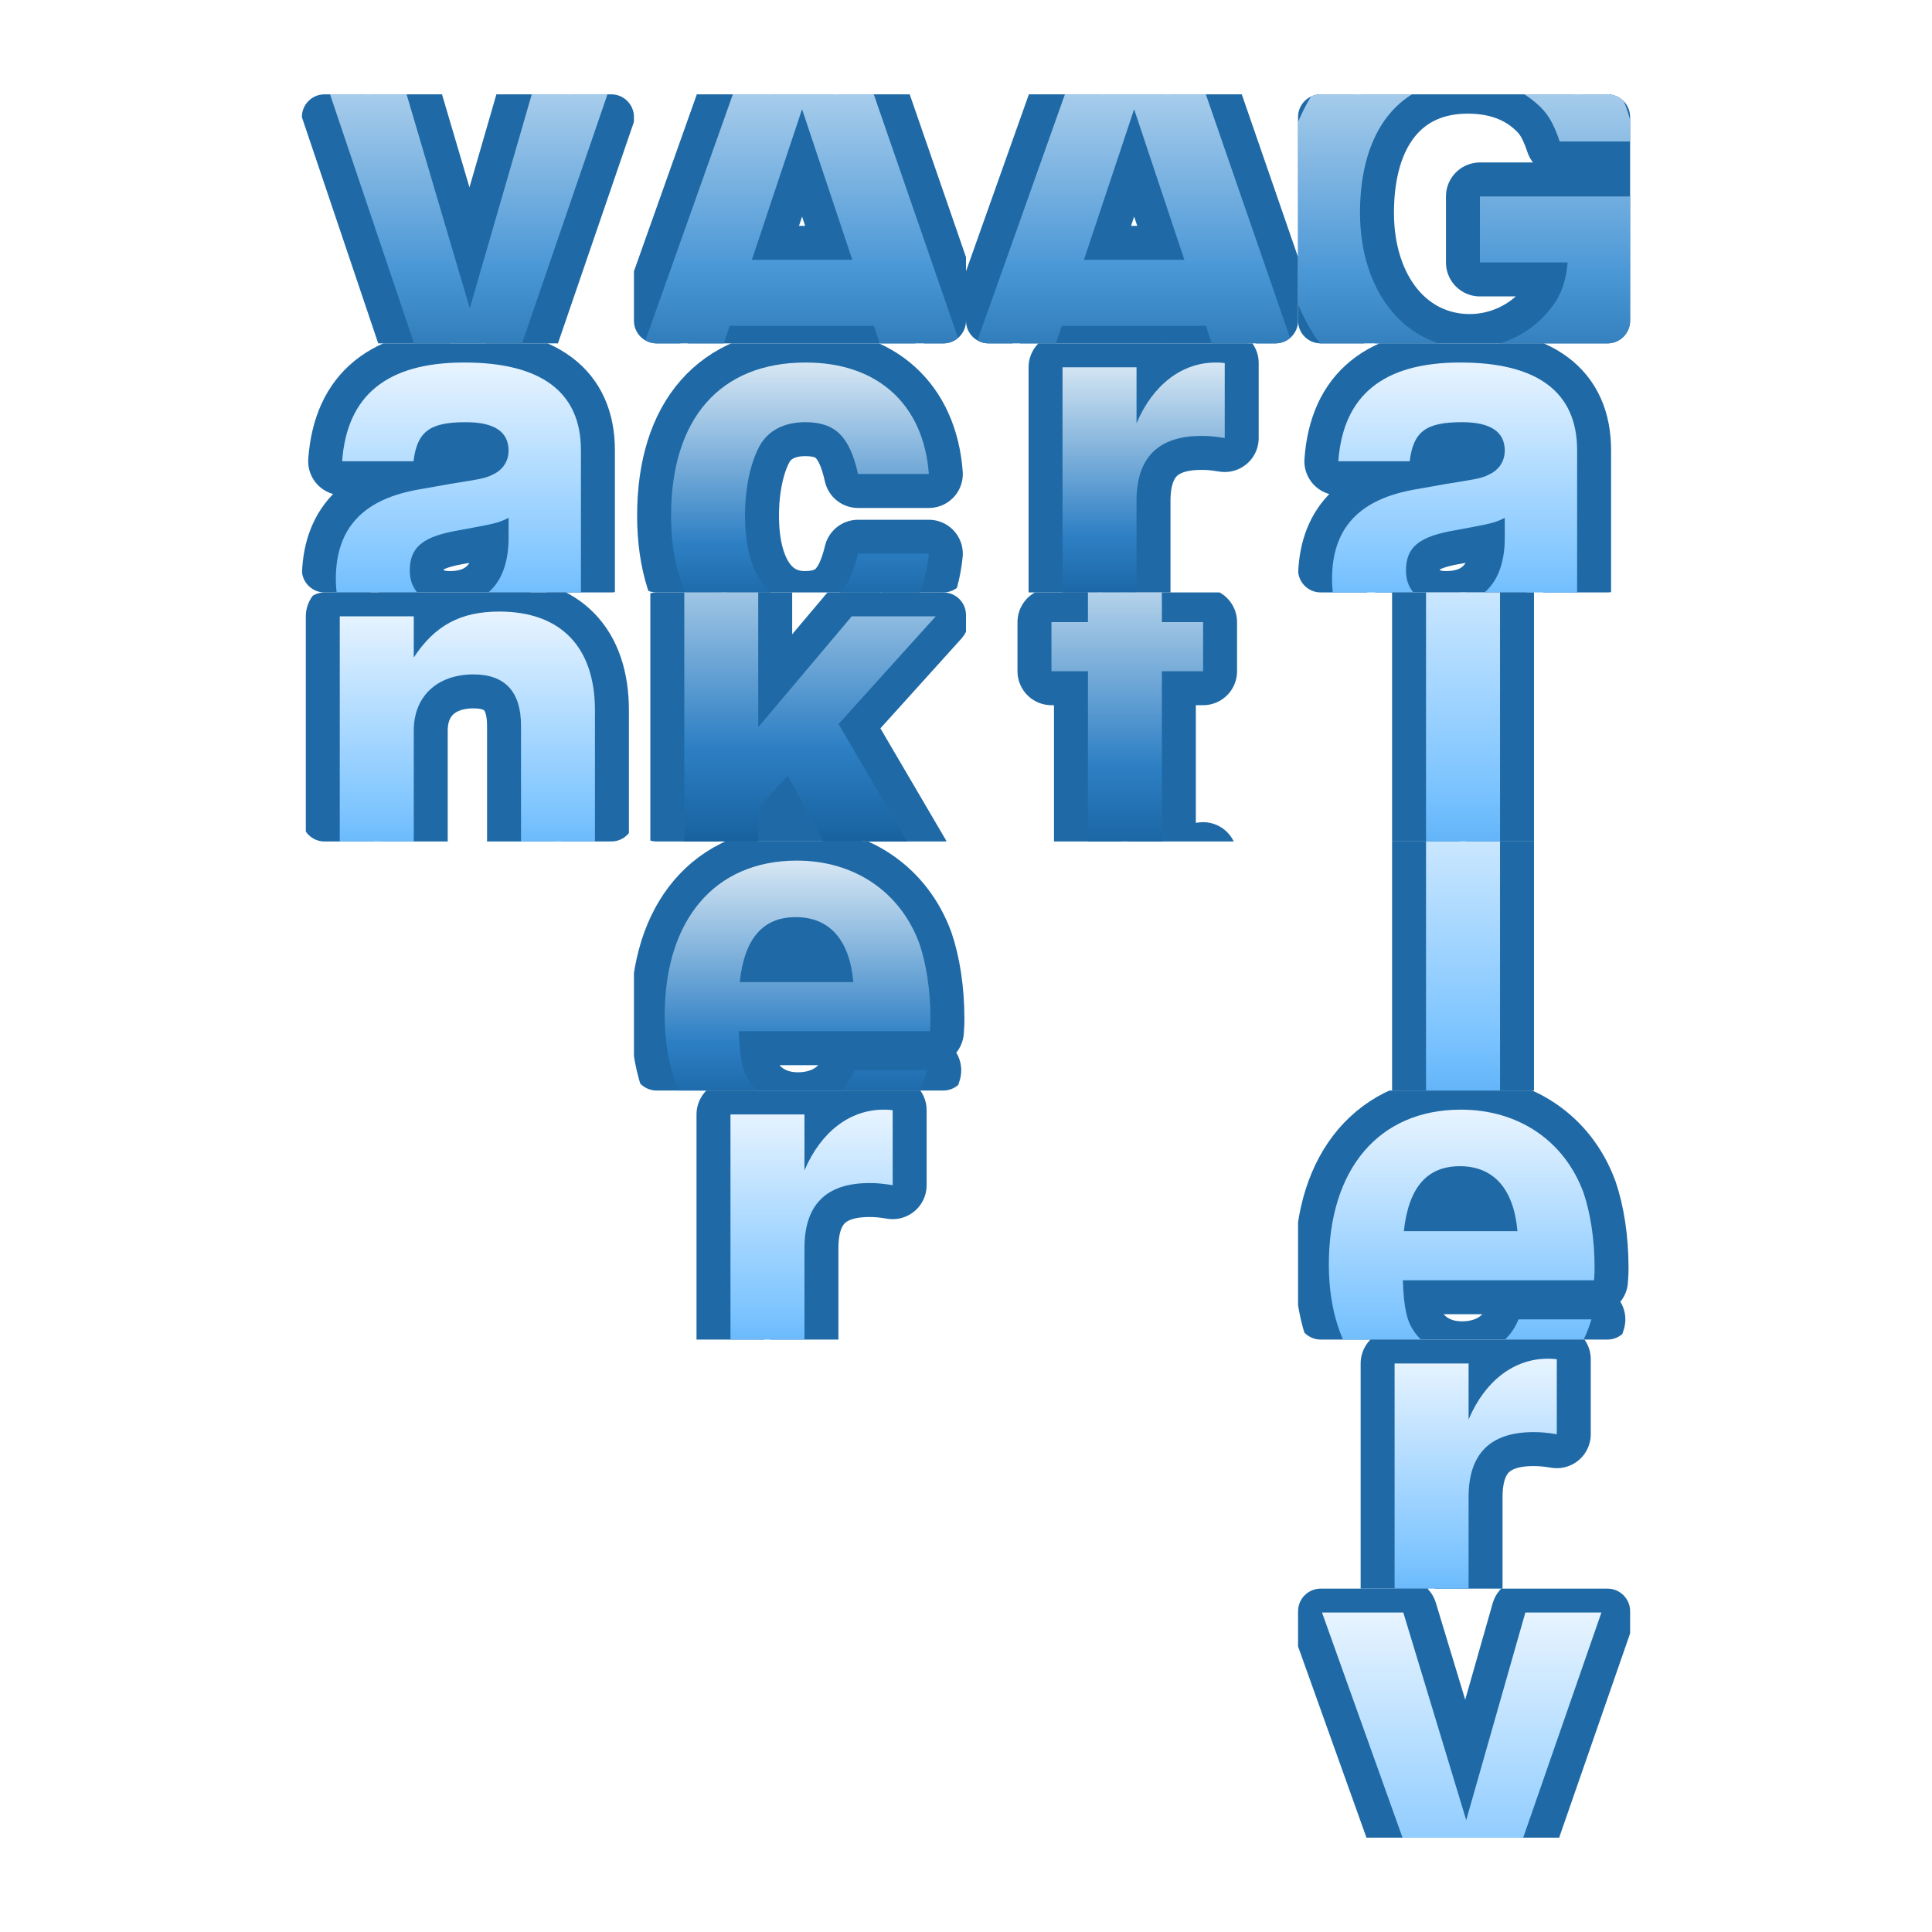
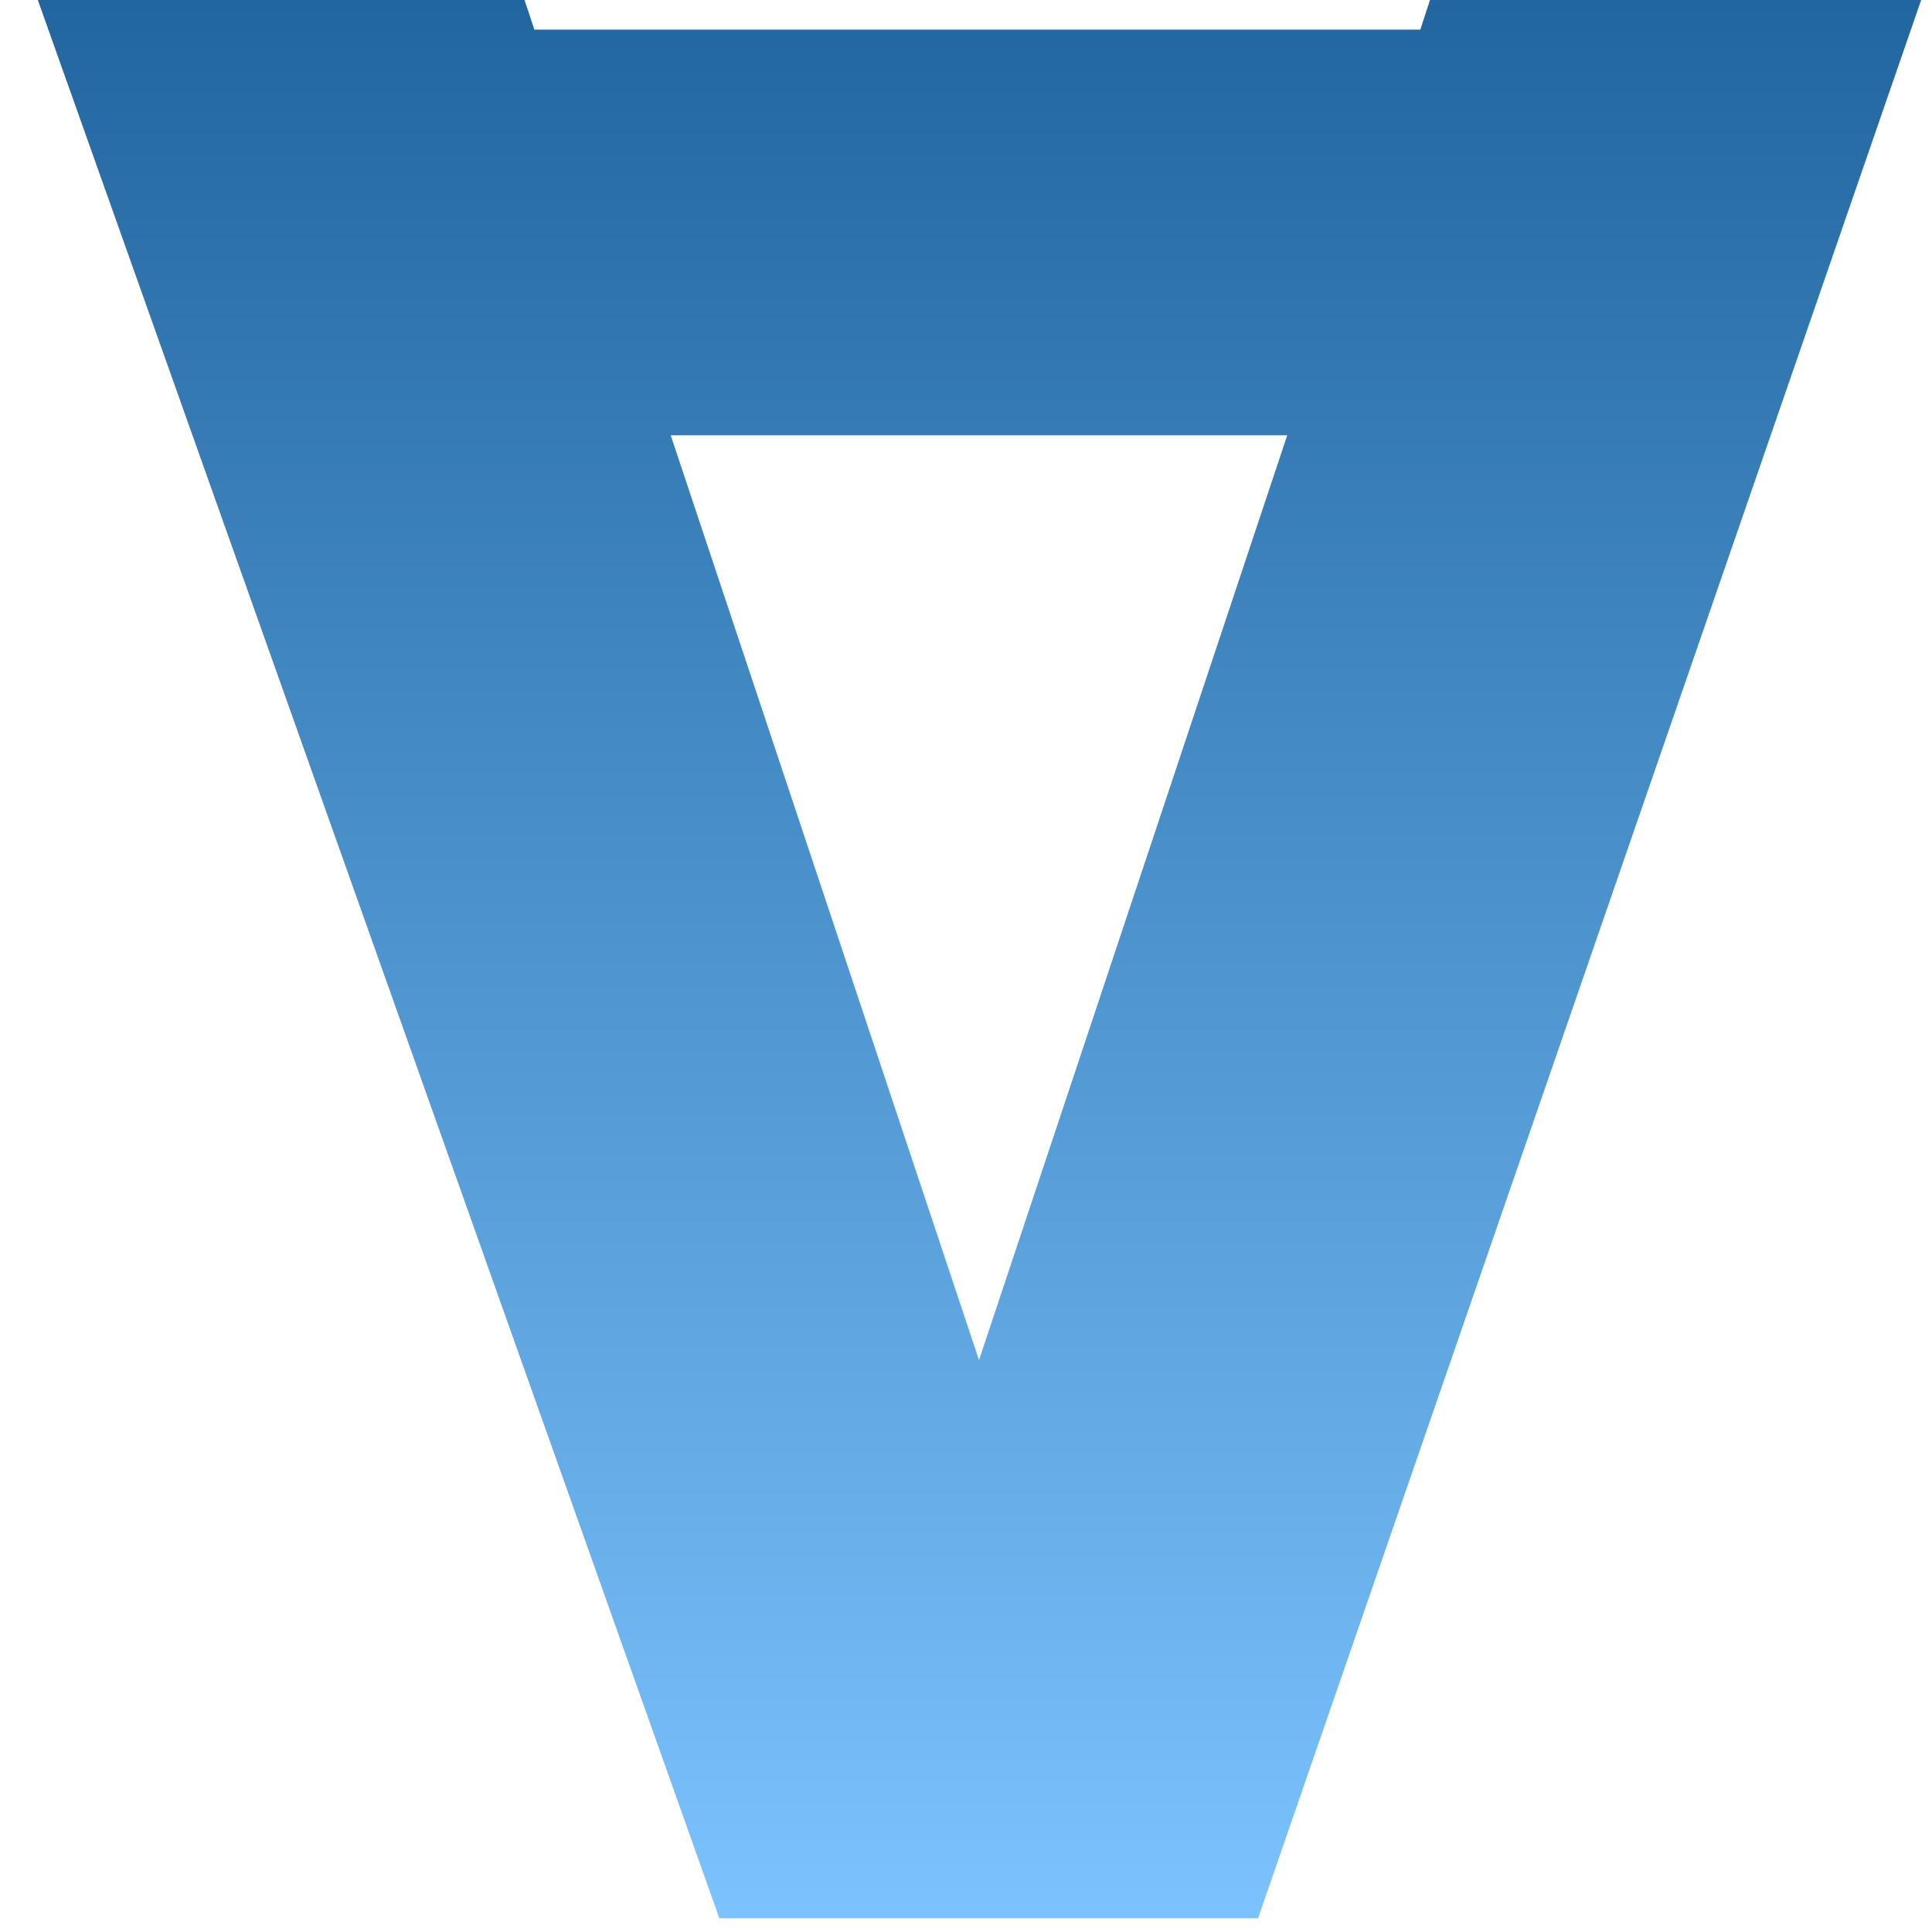
<svg xmlns="http://www.w3.org/2000/svg" width="512" height="512" viewBox="0 0 512 512" role="img" aria-label="Van Acker Art Gallery logo">
  <defs>
-     <linearGradient id="grad-default" x1="0" y1="0" x2="0" y2="1">
-       <stop offset="0%" stop-color="#d7e7f4" />
-       <stop offset="60%" stop-color="#2d7fc4" />
+     <linearGradient id="grad-blue" x1="0" y1="0" x2="0" y2="1">
+       <stop offset="0%" stop-color="#7cc4ff" />
      <stop offset="100%" stop-color="#0b4f87" />
    </linearGradient>
-     <linearGradient id="grad-mid" x1="0" y1="0" x2="0" y2="1">
-       <stop offset="0%" stop-color="#cfe3f4" />
-       <stop offset="65%" stop-color="#4a97d6" />
-       <stop offset="100%" stop-color="#1f6aa6" />
-     </linearGradient>
-     <linearGradient id="grad-light" x1="0" y1="0" x2="0" y2="1">
-       <stop offset="0%" stop-color="#e8f4ff" />
-       <stop offset="70%" stop-color="#7cc4ff" />
-       <stop offset="100%" stop-color="#48a4f2" />
-     </linearGradient>
-     <clipPath id="cell-r1c1">
-       <rect x="80" y="25" width="88" height="66" rx="6" ry="6" />
-     </clipPath>
-     <clipPath id="cell-r1c2">
-       <rect x="168" y="25" width="88" height="66" rx="6" ry="6" />
-     </clipPath>
-     <clipPath id="cell-r1c3">
-       <rect x="256" y="25" width="88" height="66" rx="6" ry="6" />
-     </clipPath>
-     <clipPath id="cell-r1c4">
-       <rect x="344" y="25" width="88" height="66" rx="6" ry="6" />
-     </clipPath>
-     <clipPath id="cell-r2c1">
-       <rect x="80" y="91" width="88" height="66" rx="6" ry="6" />
-     </clipPath>
-     <clipPath id="cell-r2c2">
-       <rect x="168" y="91" width="88" height="66" rx="6" ry="6" />
-     </clipPath>
-     <clipPath id="cell-r2c3">
-       <rect x="256" y="91" width="88" height="66" rx="6" ry="6" />
-     </clipPath>
-     <clipPath id="cell-r2c4">
-       <rect x="344" y="91" width="88" height="66" rx="6" ry="6" />
-     </clipPath>
-     <clipPath id="cell-r3c1">
-       <rect x="80" y="157" width="88" height="66" rx="6" ry="6" />
-     </clipPath>
-     <clipPath id="cell-r3c2">
-       <rect x="168" y="157" width="88" height="66" rx="6" ry="6" />
-     </clipPath>
-     <clipPath id="cell-r3c3">
-       <rect x="256" y="157" width="88" height="66" rx="6" ry="6" />
-     </clipPath>
-     <clipPath id="cell-r3c4">
-       <rect x="344" y="157" width="88" height="66" rx="6" ry="6" />
-     </clipPath>
-     <clipPath id="cell-r4c2">
-       <rect x="168" y="223" width="88" height="66" rx="6" ry="6" />
-     </clipPath>
-     <clipPath id="cell-r4c4">
-       <rect x="344" y="223" width="88" height="66" rx="6" ry="6" />
-     </clipPath>
-     <clipPath id="cell-r5c2">
-       <rect x="168" y="289" width="88" height="66" rx="6" ry="6" />
-     </clipPath>
-     <clipPath id="cell-r5c4">
-       <rect x="344" y="289" width="88" height="66" rx="6" ry="6" />
-     </clipPath>
-     <clipPath id="cell-r6c4">
-       <rect x="344" y="355" width="88" height="66" rx="6" ry="6" />
-     </clipPath>
-     <clipPath id="cell-r7c4">
-       <rect x="344" y="421" width="88" height="66" rx="6" ry="6" />
-     </clipPath>
  </defs>
  <rect width="512" height="512" fill="#ffffff" />
-   <g font-family="Helvetica Neue, Helvetica, Arial, sans-serif" font-weight="900" font-size="140" text-anchor="middle" dominant-baseline="middle" paint-order="stroke fill" stroke="#1f6aa6" stroke-width="18" stroke-linejoin="round">
-     <text x="124" y="58" fill="url(#grad-mid)" clip-path="url(#cell-r1c1)">V</text>
-     <text x="212" y="58" fill="url(#grad-mid)" clip-path="url(#cell-r1c2)">A</text>
-     <text x="300" y="58" fill="url(#grad-mid)" clip-path="url(#cell-r1c3)">A</text>
-     <text x="388" y="58" fill="url(#grad-mid)" clip-path="url(#cell-r1c4)">G</text>
-     <text x="124" y="124" fill="url(#grad-light)" clip-path="url(#cell-r2c1)">a</text>
-     <text x="212" y="124" fill="url(#grad-default)" clip-path="url(#cell-r2c2)">c</text>
-     <text x="300" y="124" fill="url(#grad-default)" clip-path="url(#cell-r2c3)">r</text>
-     <text x="388" y="124" fill="url(#grad-light)" clip-path="url(#cell-r2c4)">a</text>
-     <text x="124" y="190" fill="url(#grad-light)" clip-path="url(#cell-r3c1)">n</text>
-     <text x="212" y="190" fill="url(#grad-default)" clip-path="url(#cell-r3c2)">k</text>
-     <text x="300" y="190" fill="url(#grad-default)" clip-path="url(#cell-r3c3)">t</text>
-     <text x="388" y="190" fill="url(#grad-light)" clip-path="url(#cell-r3c4)">l</text>
-     <text x="212" y="256" fill="url(#grad-default)" clip-path="url(#cell-r4c2)">e</text>
-     <text x="388" y="256" fill="url(#grad-light)" clip-path="url(#cell-r4c4)">l</text>
-     <text x="212" y="322" fill="url(#grad-light)" clip-path="url(#cell-r5c2)">r</text>
-     <text x="388" y="322" fill="url(#grad-light)" clip-path="url(#cell-r5c4)">e</text>
-     <text x="388" y="388" fill="url(#grad-light)" clip-path="url(#cell-r6c4)">r</text>
-     <text x="388" y="454" fill="url(#grad-light)" clip-path="url(#cell-r7c4)">y</text>
-   </g>
+   <text x="256" y="330" font-family="Helvetica Neue, Helvetica, Arial, sans-serif" font-weight="700" font-size="860" text-anchor="middle" dominant-baseline="middle" fill="url(#grad-blue)" transform="translate(256 256) scale(1 -1) translate(-256 -256)">
+     A
+   </text>
</svg>
